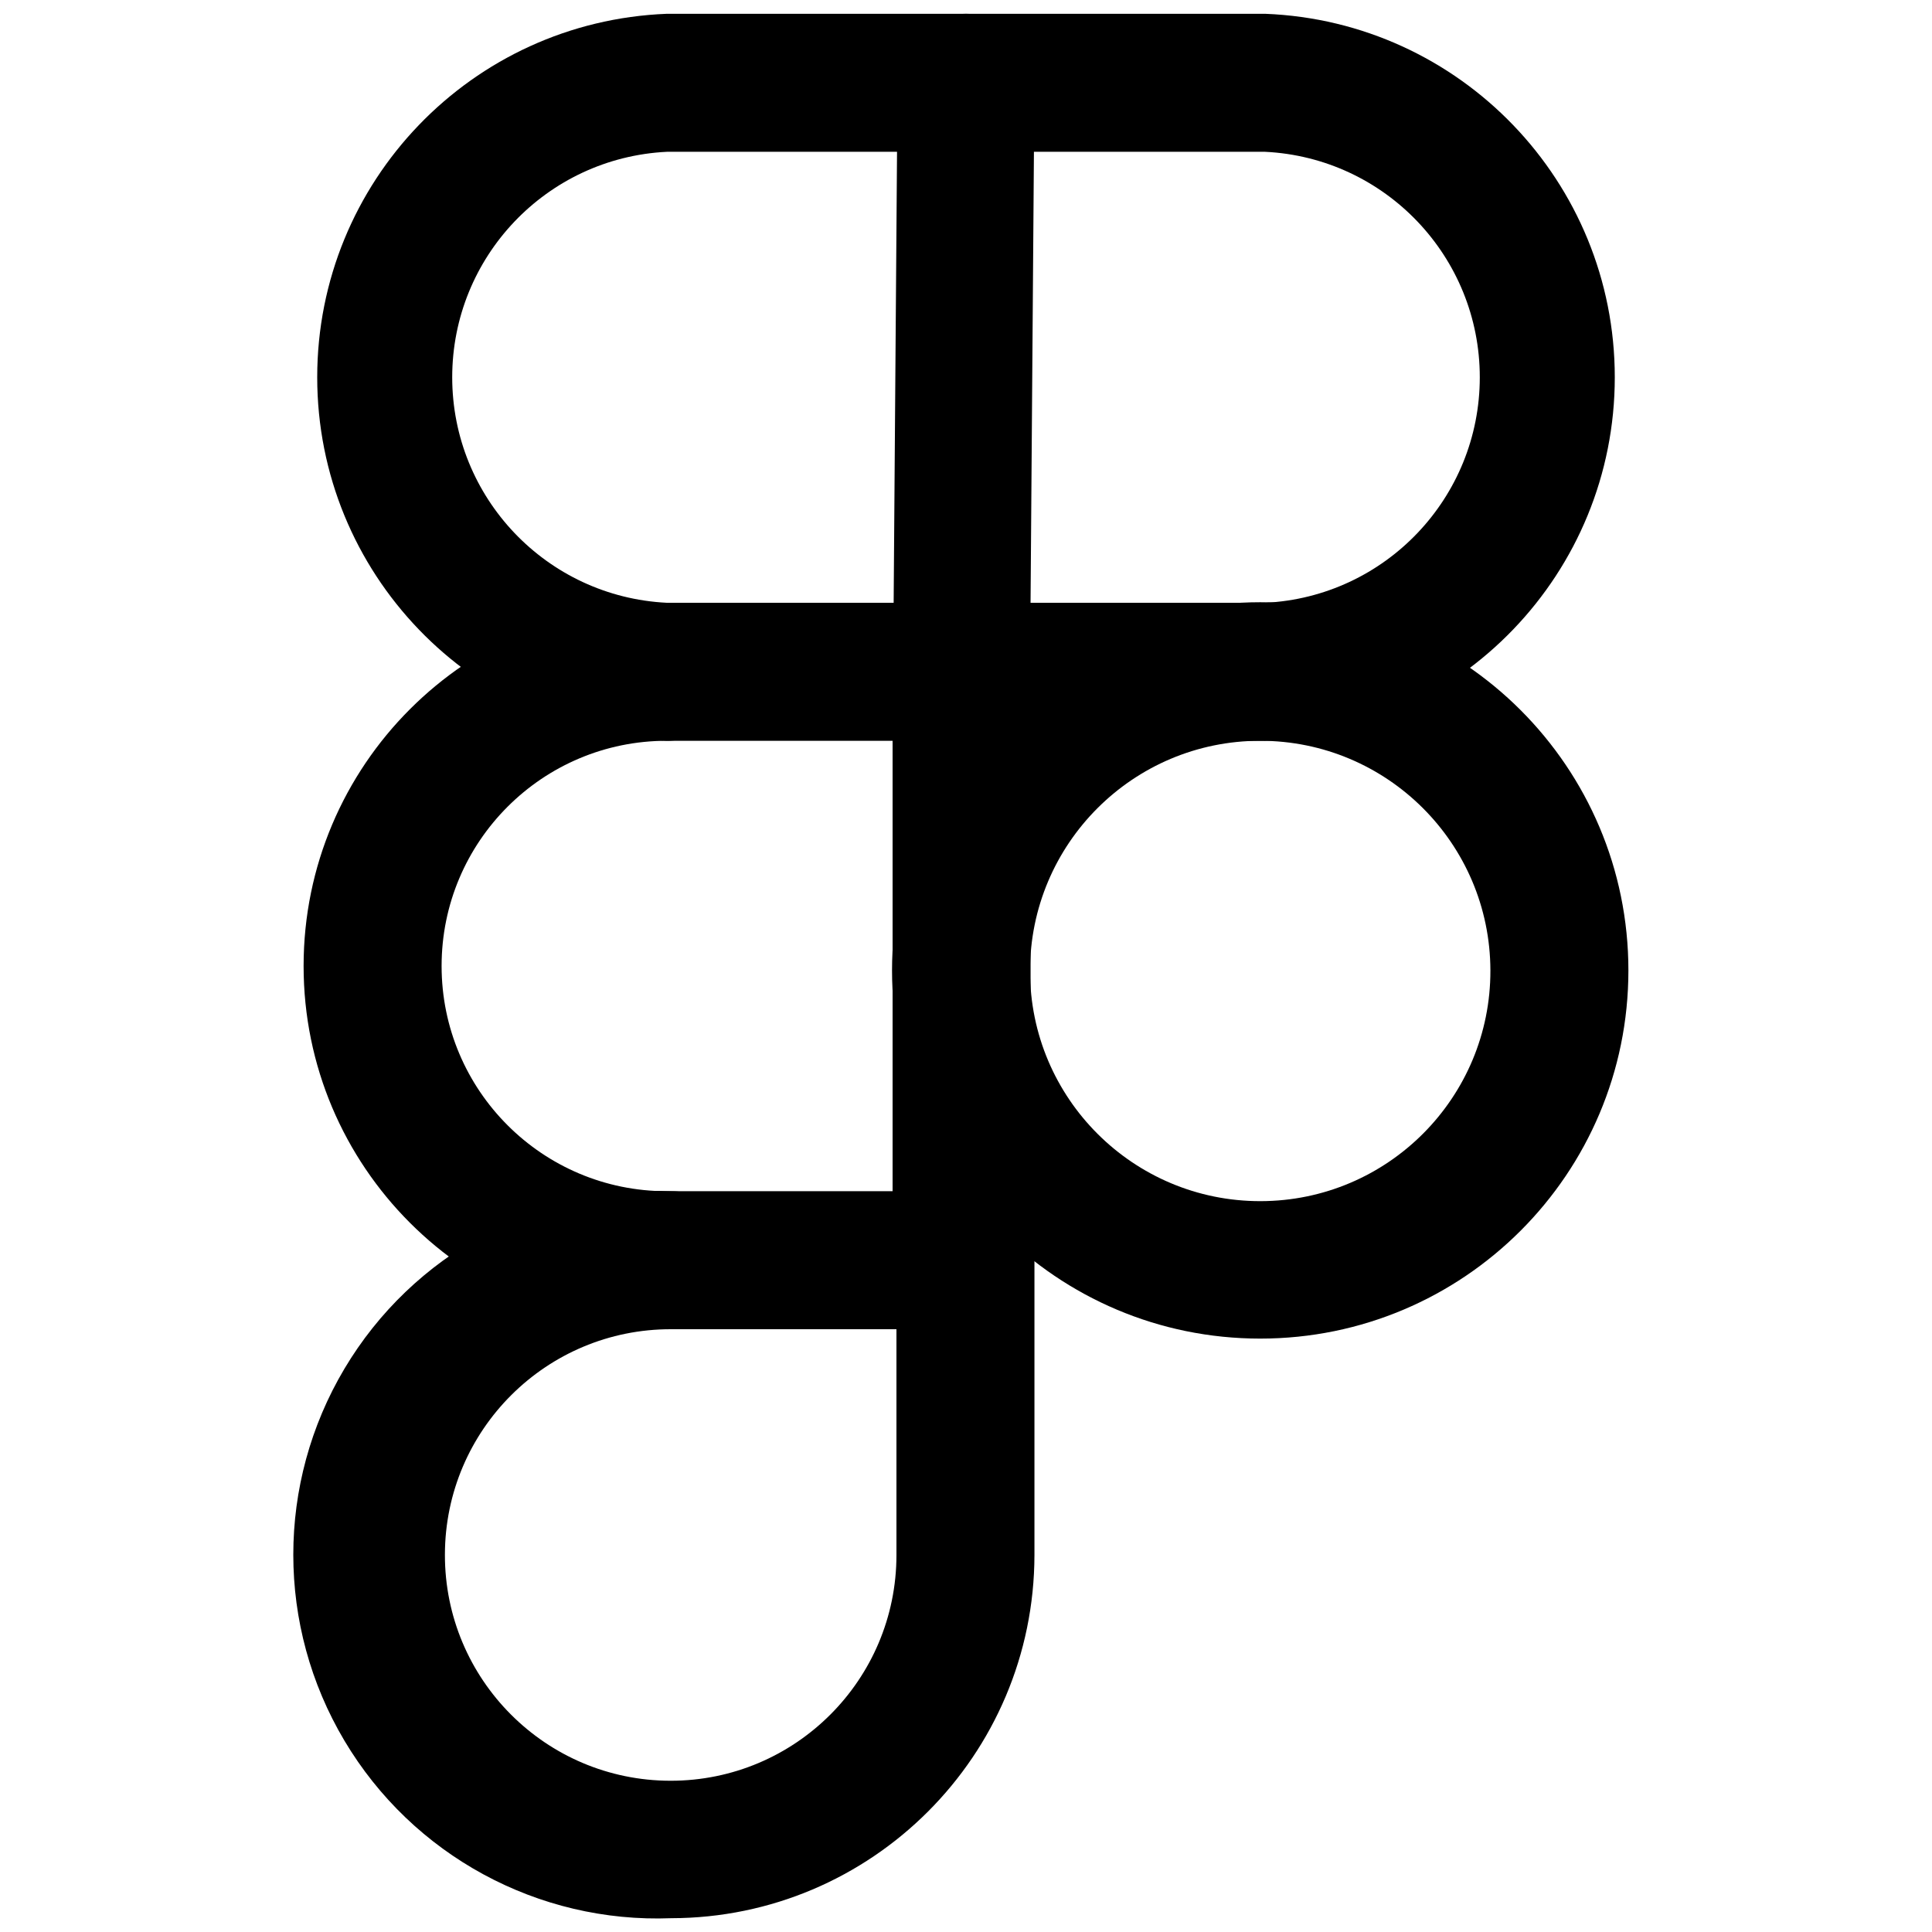
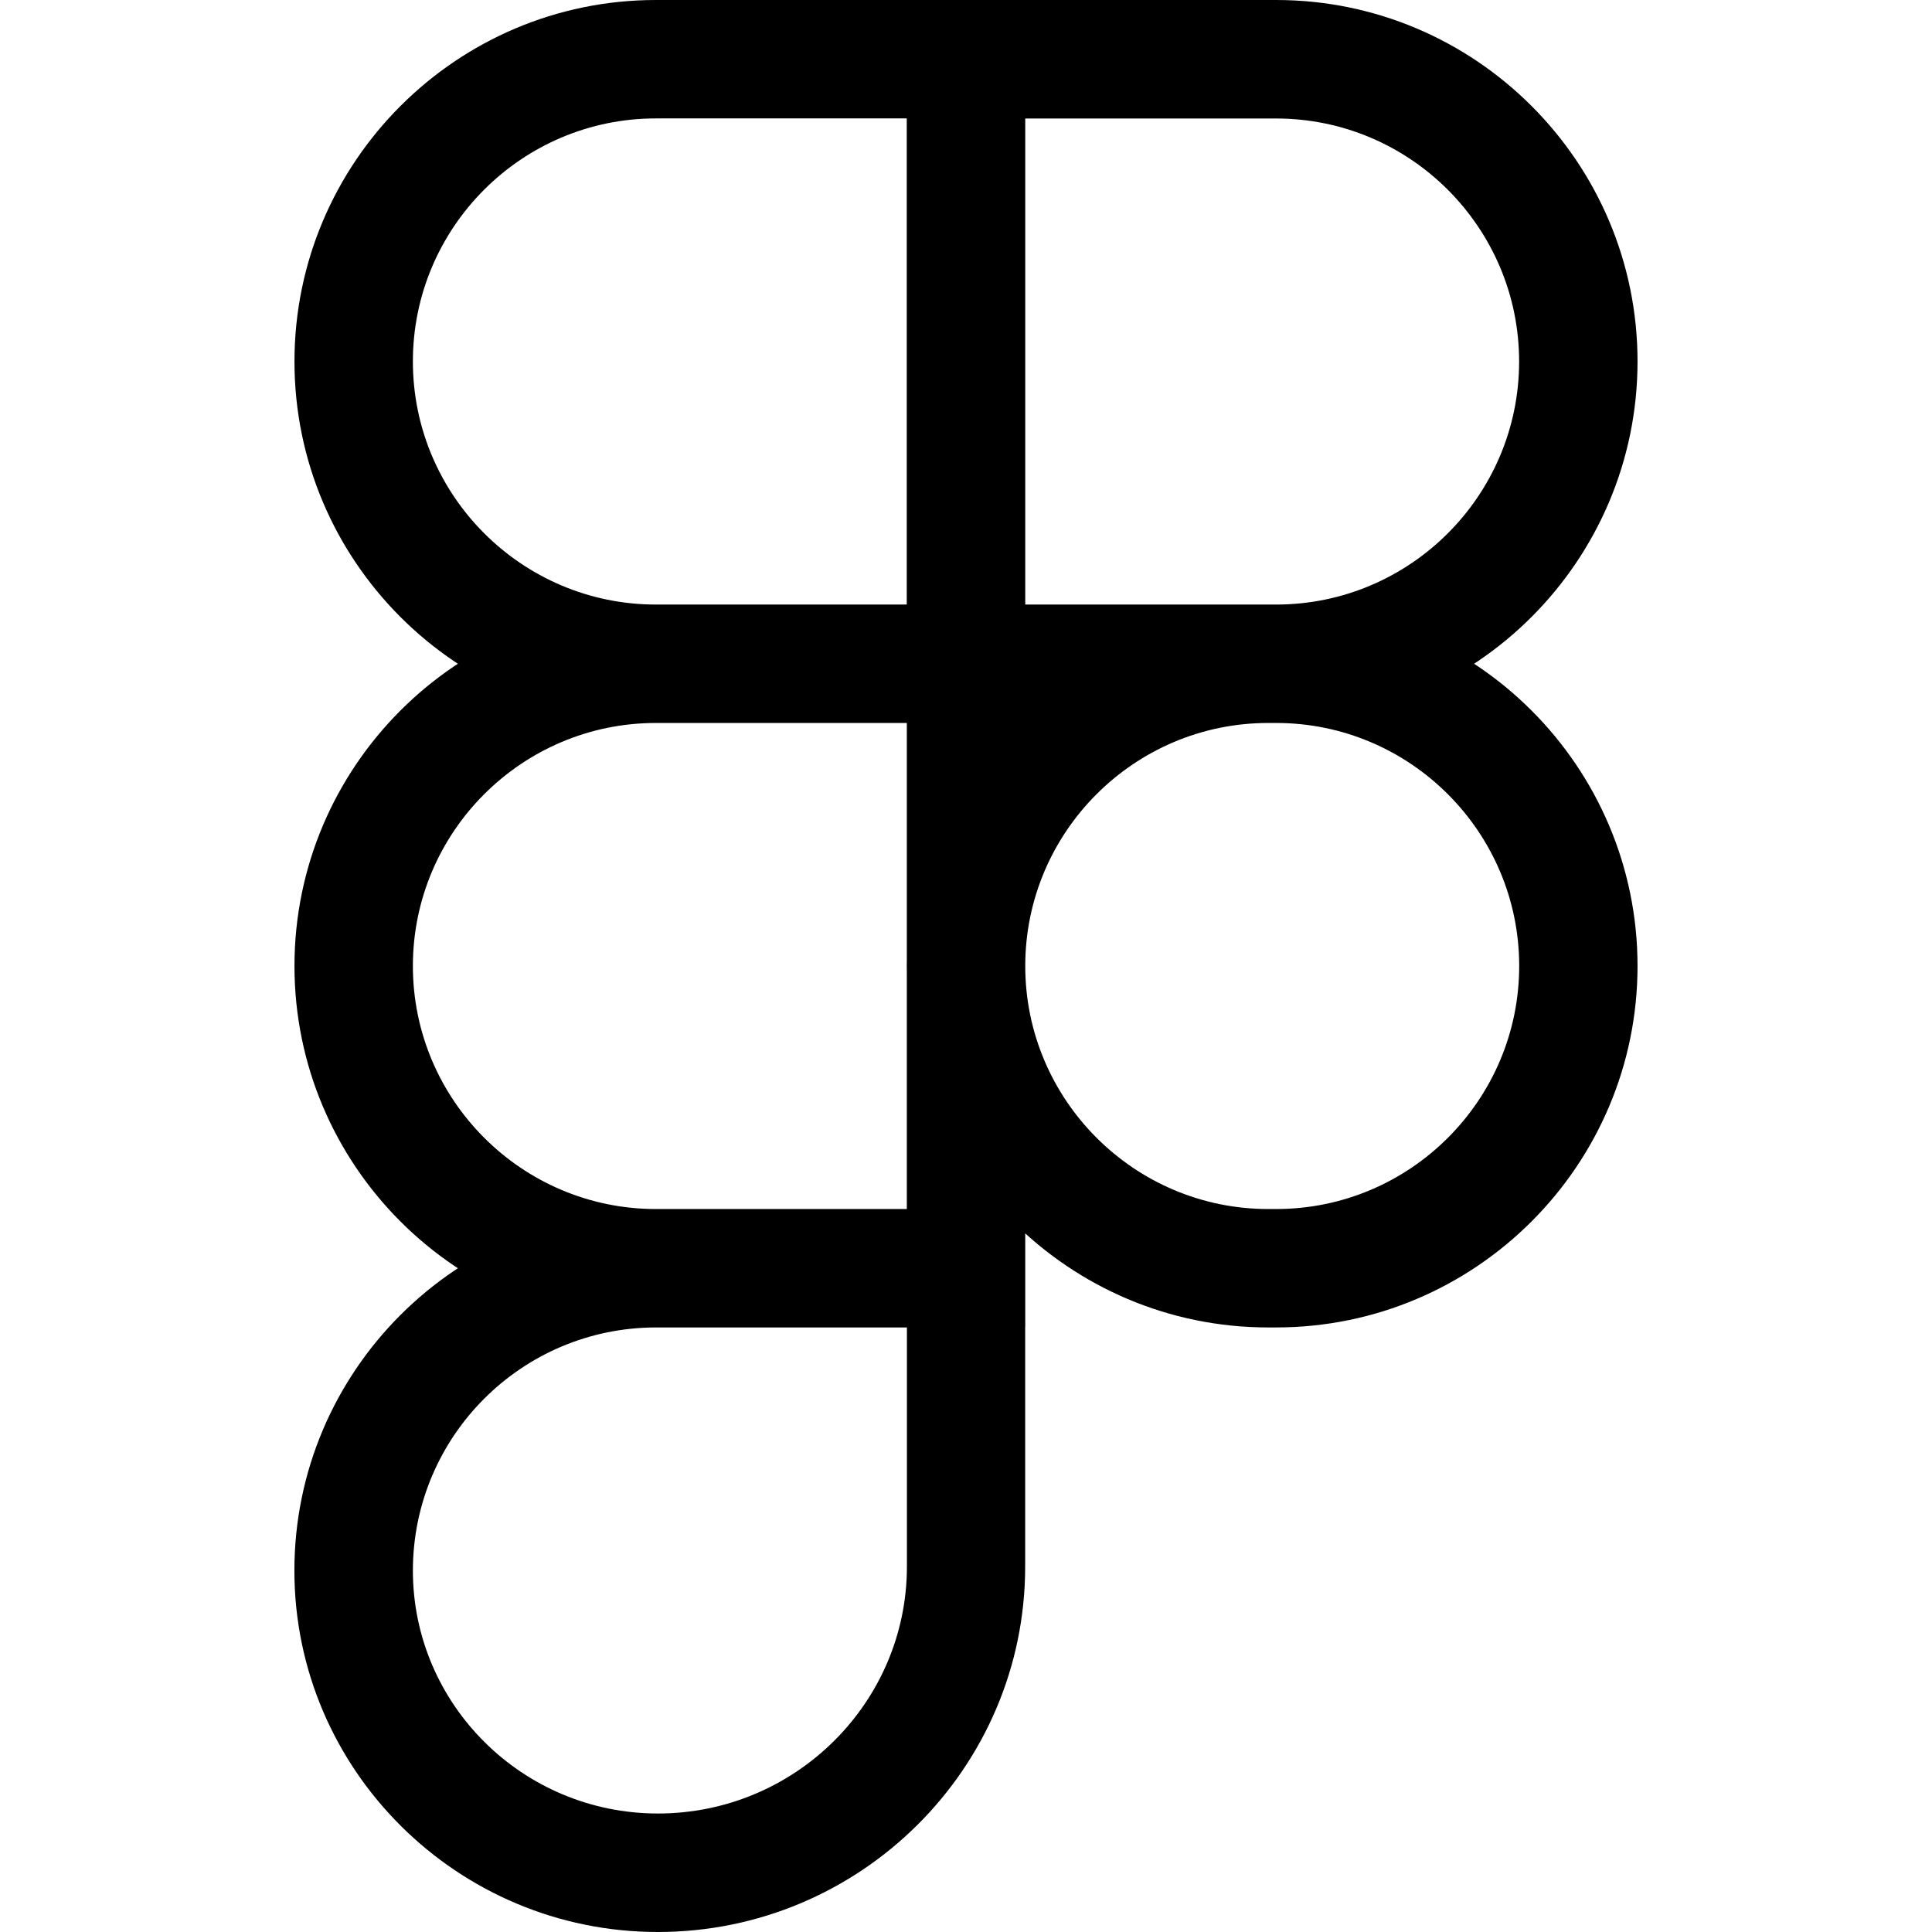
- <svg xmlns="http://www.w3.org/2000/svg" data-name="Layer 2" id="Layer_2" viewBox="0 0 35 35">
-   <path d="M22.92,13.42H12.08a6.59,6.59,0,0,1,0-13.17H22.92a6.59,6.59,0,0,1,0,13.17ZM12.08,2.75a4.09,4.09,0,0,0,0,8.17H22.92a4.09,4.09,0,0,0,0-8.17Z" />
-   <path d="M17.42,24.08H12.08a6.58,6.58,0,0,1,0-13.16,1.25,1.25,0,0,1,0,2.5,4.08,4.08,0,0,0,0,8.16h4.09V12.17a1.25,1.25,0,0,1,2.5,0V22.83A1.25,1.25,0,0,1,17.42,24.08Z" />
-   <path d="M12.16,34.75a6.59,6.59,0,1,1,0-13.17,1.25,1.25,0,0,1,0,2.5,4.09,4.09,0,1,0,4.08,4.09V22.83a1.25,1.25,0,0,1,2.5,0v5.34A6.59,6.59,0,0,1,12.16,34.75Z" />
-   <path d="M22.83,24.25a6.67,6.67,0,1,1,6.67-6.67A6.67,6.67,0,0,1,22.83,24.25Zm0-10.83A4.17,4.17,0,1,0,27,17.58,4.17,4.17,0,0,0,22.83,13.42Z" />
-   <path d="M17.42,13.42h0a1.25,1.25,0,0,1-1.24-1.26l.08-10.67A1.25,1.25,0,0,1,17.5.25h0a1.25,1.25,0,0,1,1.24,1.26l-.08,10.67A1.26,1.26,0,0,1,17.42,13.42Z" />
+ <svg xmlns="http://www.w3.org/2000/svg" role="img" viewBox="0 0 24 24">
+   <path d="M15.852 8.981h-4.588V0h4.588c2.476 0 4.49 2.014 4.49 4.49s-2.014 4.491-4.49 4.491zM12.735 7.51h3.117c1.665 0 3.019-1.355 3.019-3.019s-1.355-3.019-3.019-3.019h-3.117V7.51zm0 1.471H8.148c-2.476 0-4.49-2.014-4.49-4.49S5.672 0 8.148 0h4.588v8.981zm-4.587-7.51c-1.665 0-3.019 1.355-3.019 3.019s1.354 3.02 3.019 3.02h3.117V1.471H8.148zm4.587 15.019H8.148c-2.476 0-4.49-2.014-4.49-4.49s2.014-4.49 4.49-4.49h4.588v8.98zM8.148 8.981c-1.665 0-3.019 1.355-3.019 3.019s1.355 3.019 3.019 3.019h3.117V8.981H8.148zM8.172 24c-2.489 0-4.515-2.014-4.515-4.49s2.014-4.49 4.49-4.49h4.588v4.441c0 2.503-2.047 4.539-4.563 4.539zm-.024-7.51a3.023 3.023 0 0 0-3.019 3.019c0 1.665 1.365 3.019 3.044 3.019 1.705 0 3.093-1.376 3.093-3.068v-2.97H8.148zm7.704 0h-.098c-2.476 0-4.49-2.014-4.49-4.49s2.014-4.49 4.49-4.49h.098c2.476 0 4.49 2.014 4.49 4.49s-2.014 4.49-4.49 4.49zm-.097-7.509c-1.665 0-3.019 1.355-3.019 3.019s1.355 3.019 3.019 3.019h.098c1.665 0 3.019-1.355 3.019-3.019s-1.355-3.019-3.019-3.019h-.098z" />
</svg>
